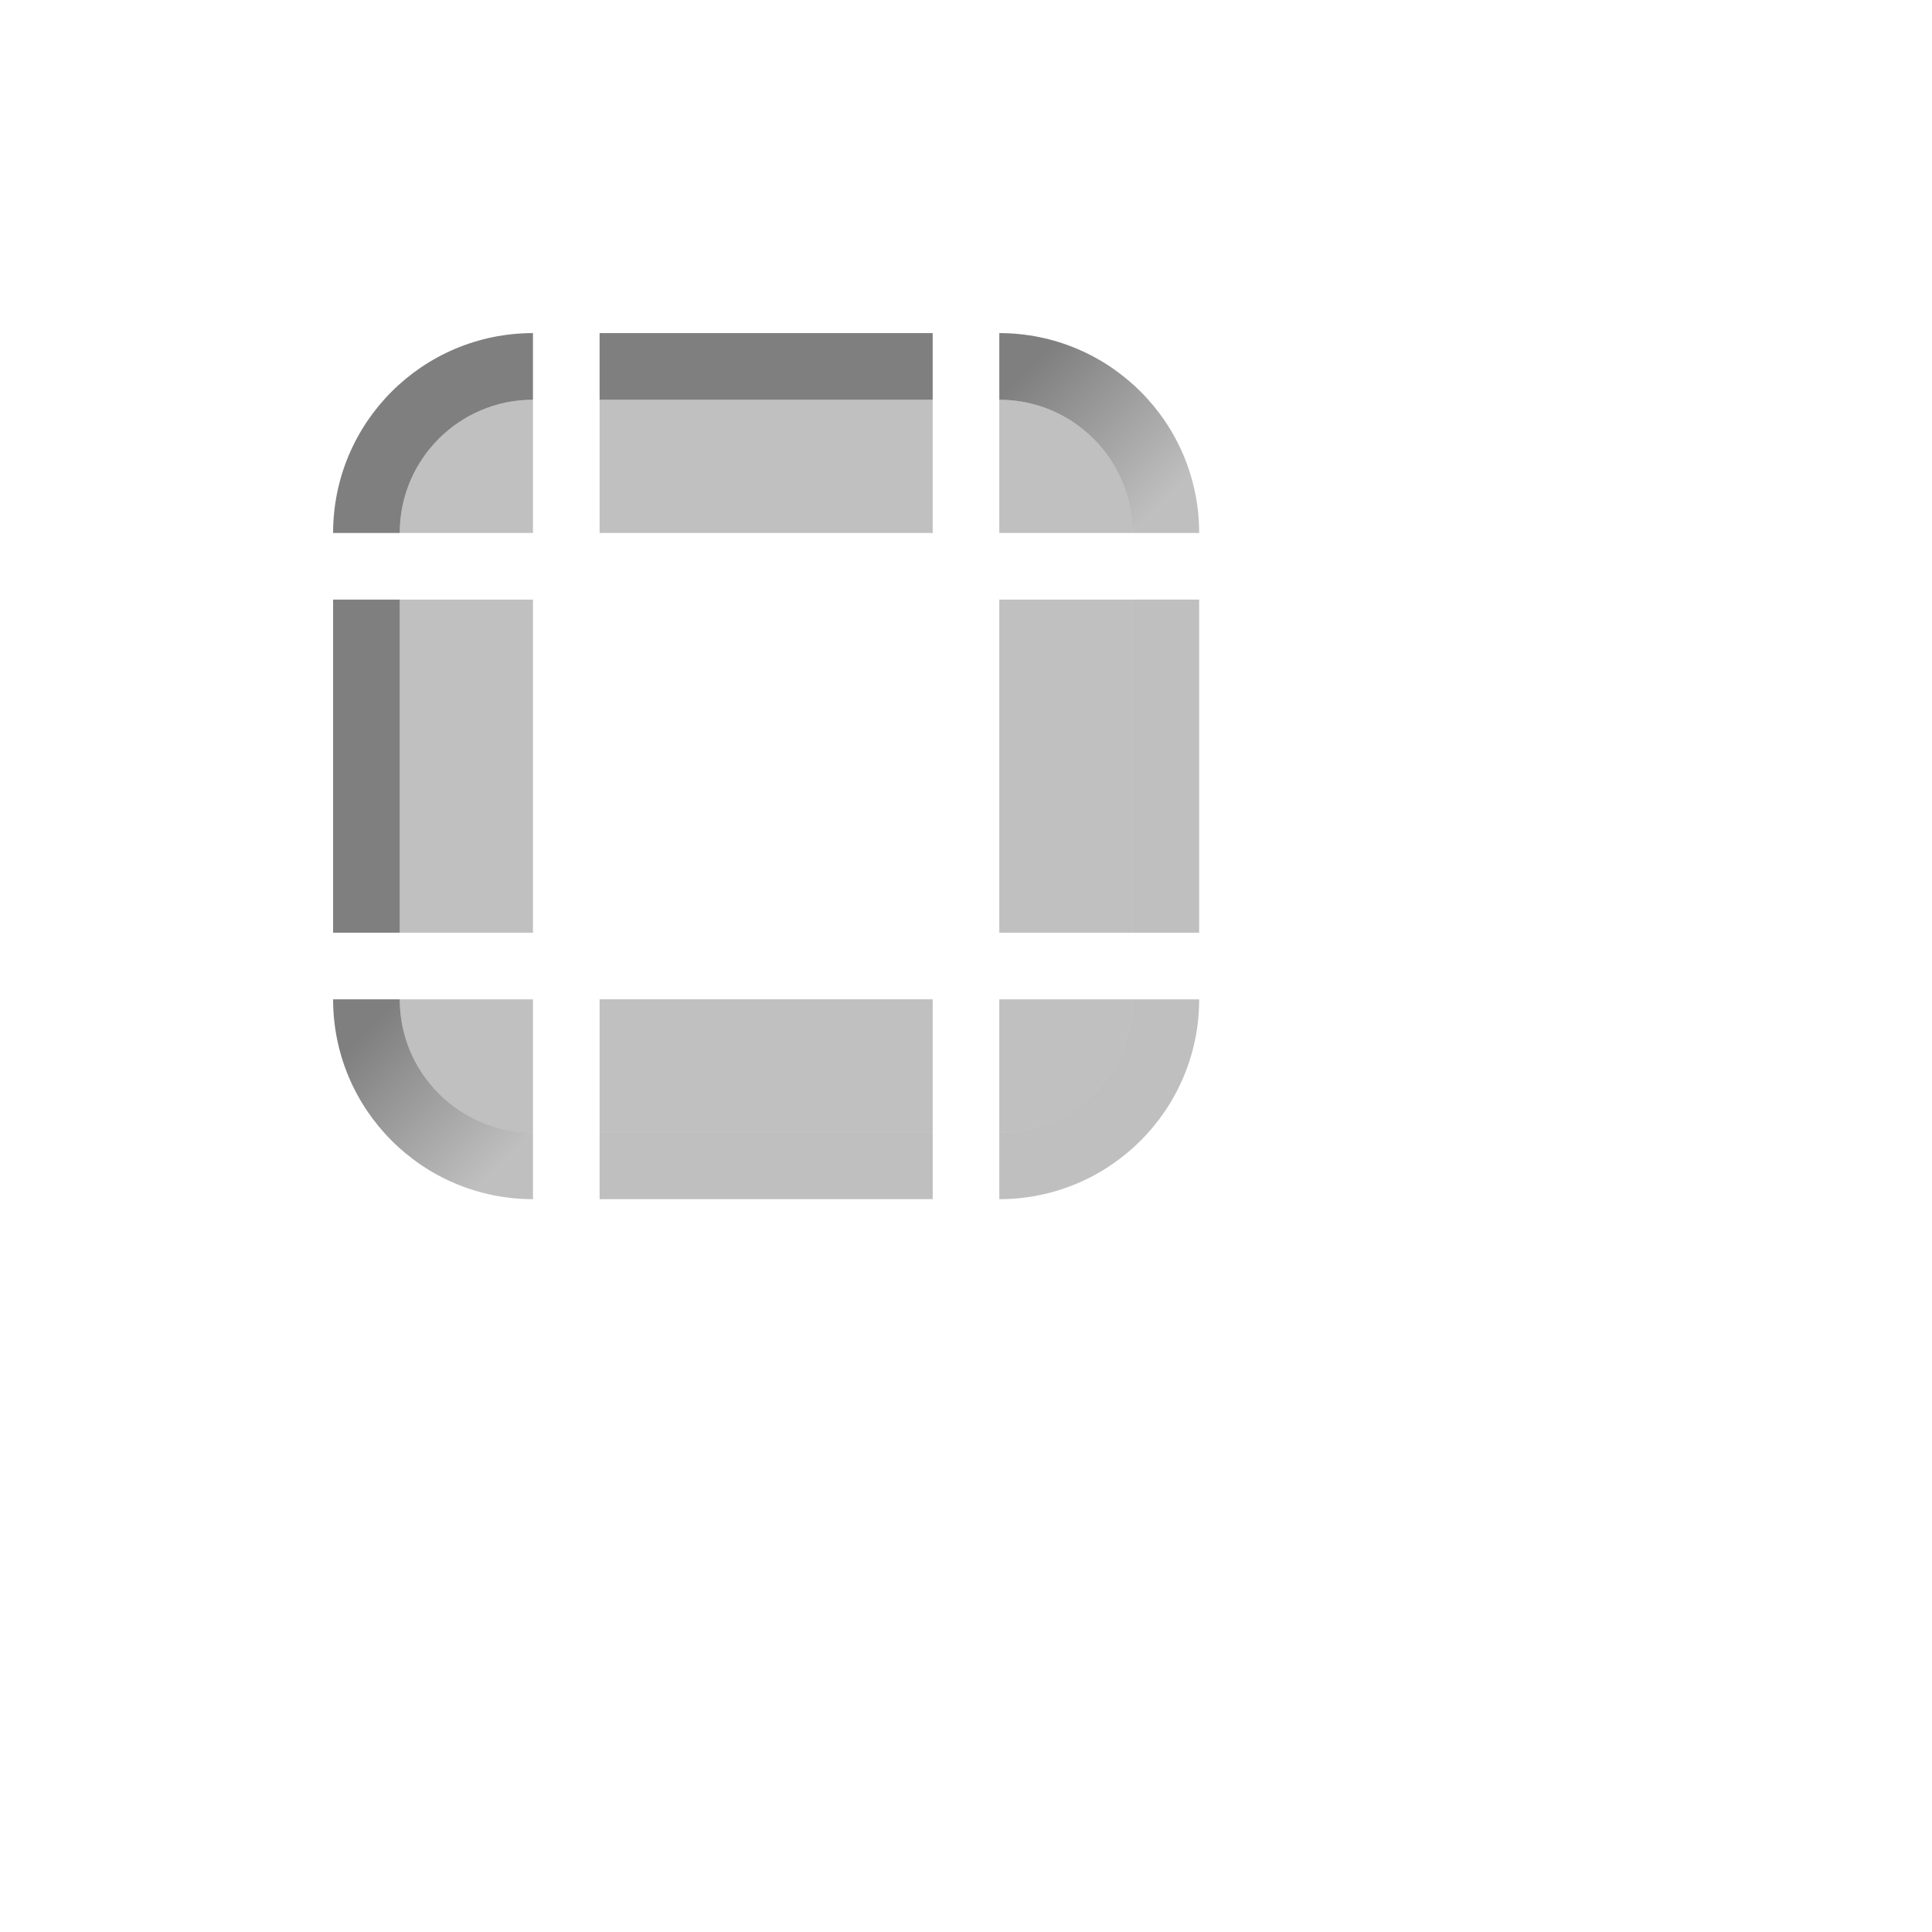
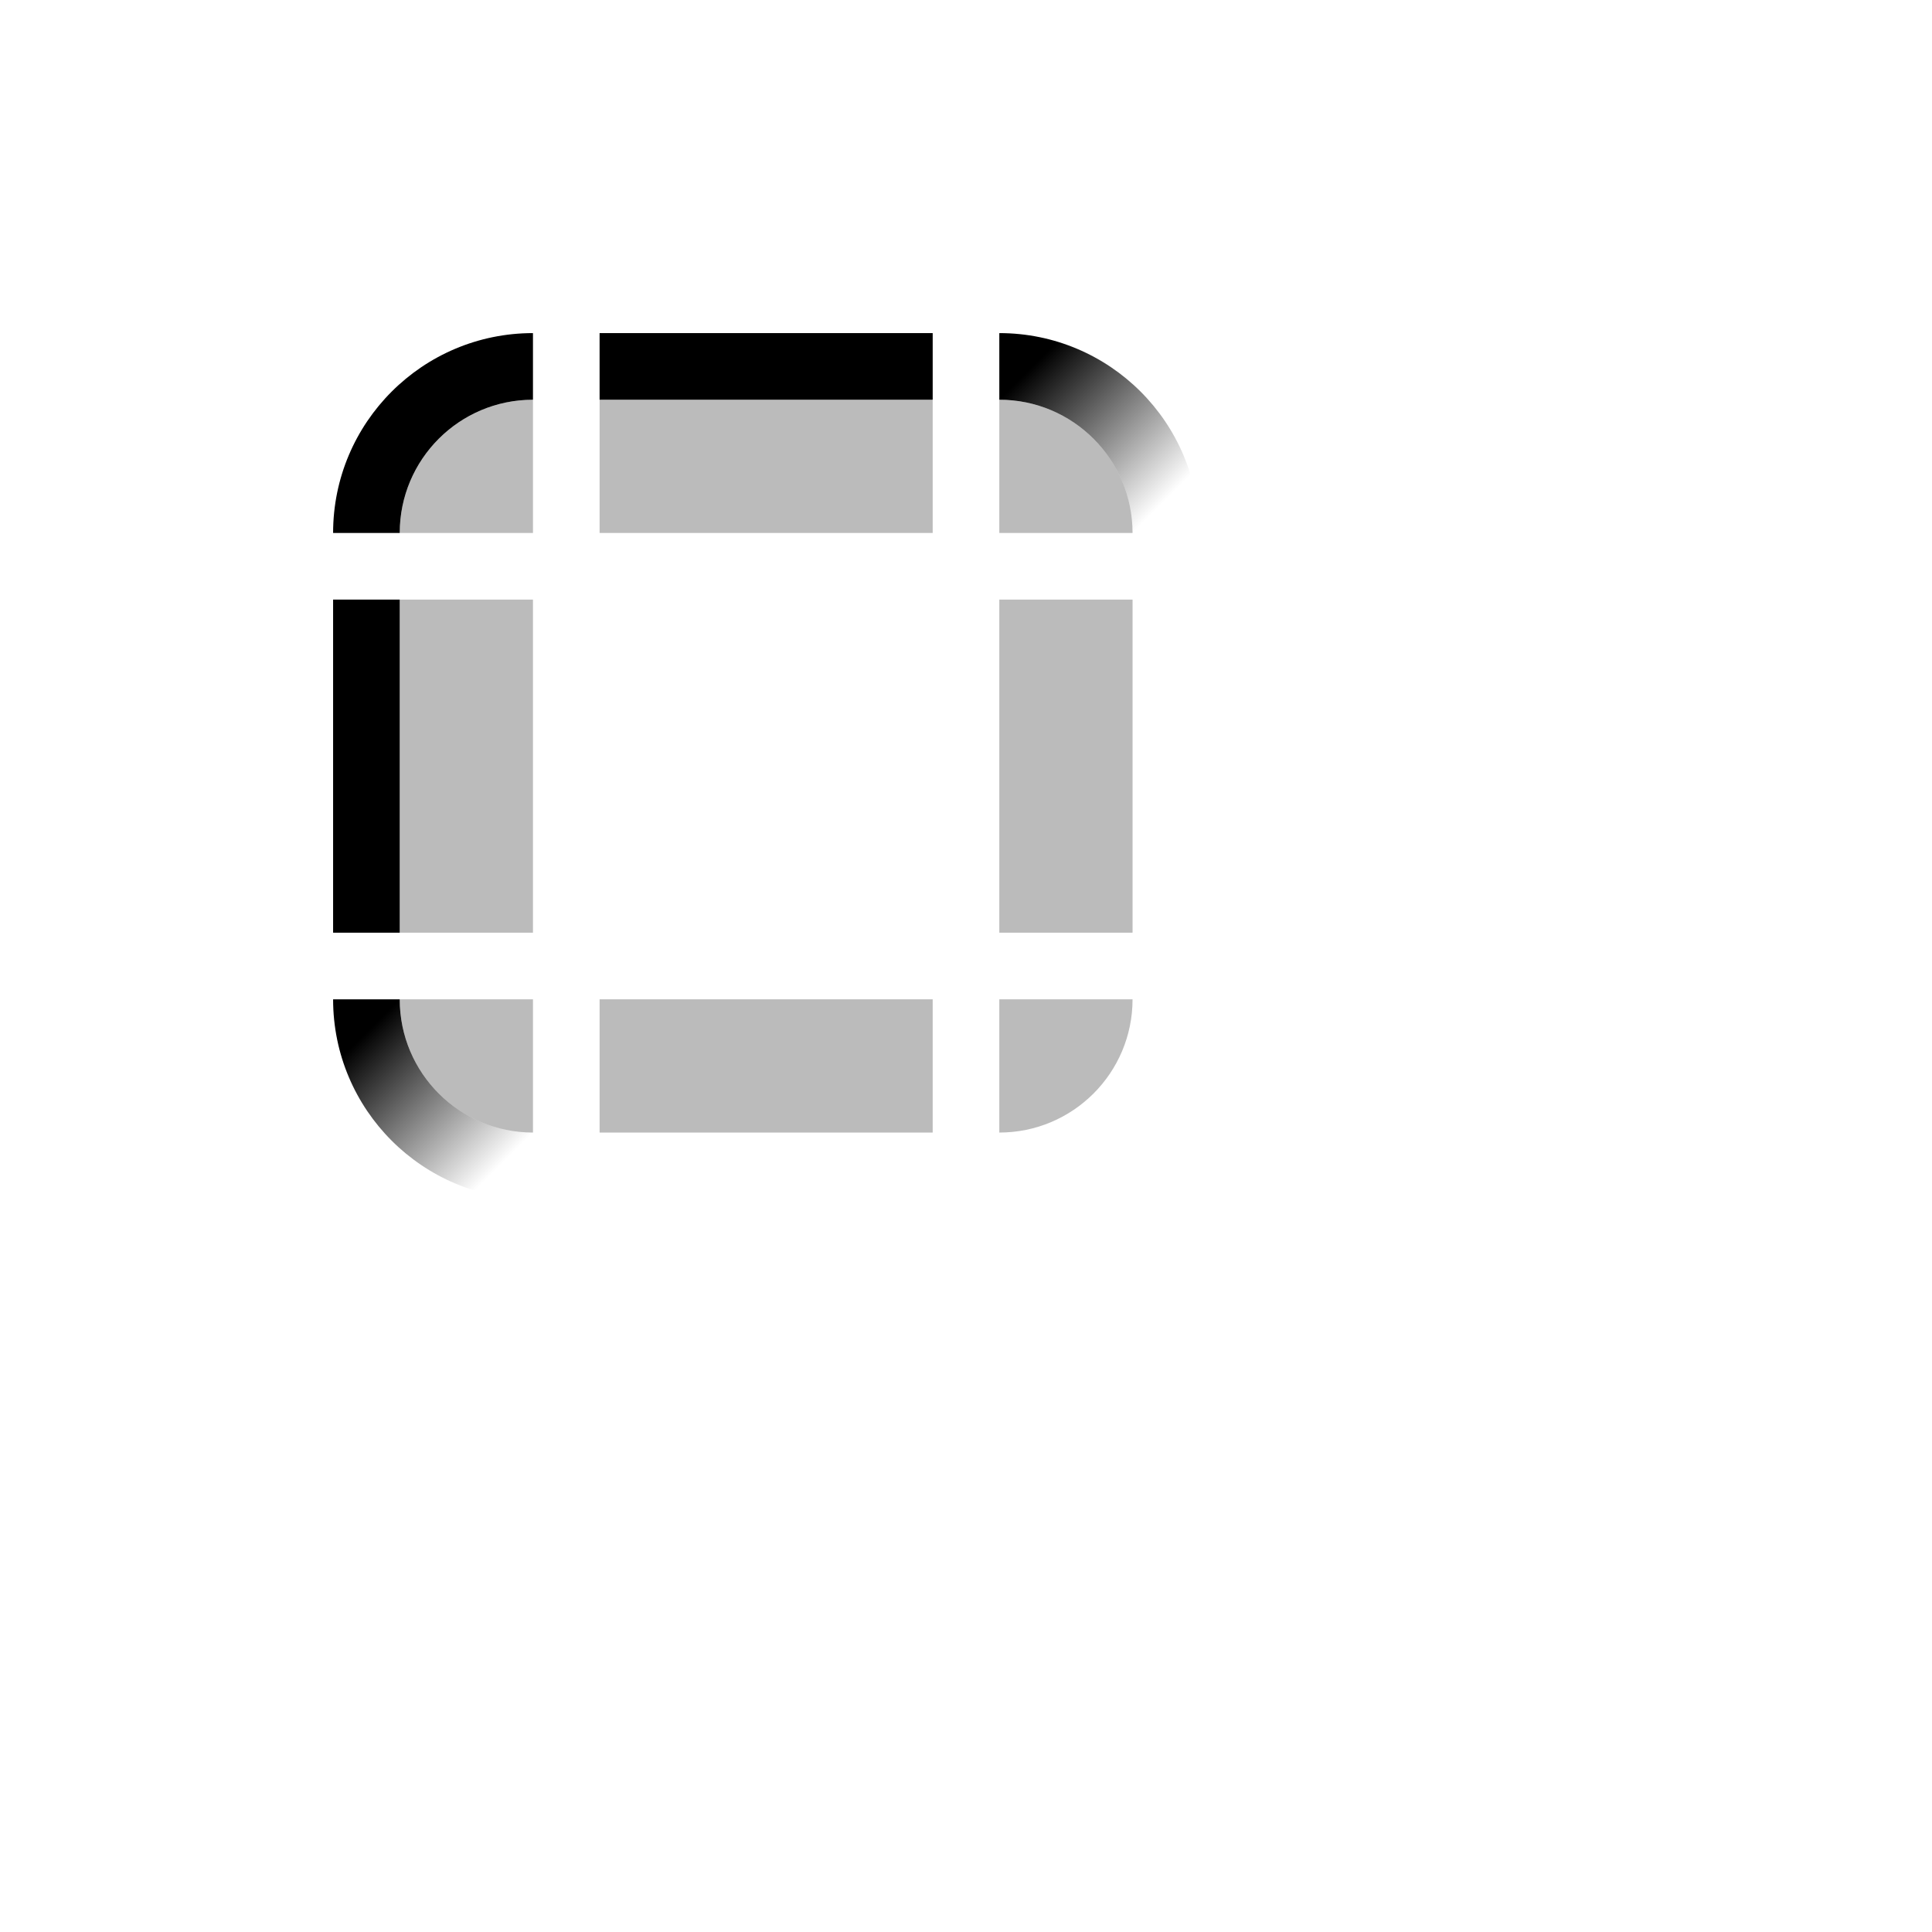
<svg xmlns="http://www.w3.org/2000/svg" xmlns:xlink="http://www.w3.org/1999/xlink" height="29" width="29" id="svg3124" version="1.0">
  <defs id="defs3126">
    <linearGradient y2="47" x2="0" y1="49" x1="2" gradientUnits="userSpaceOnUse" id="linearGradient11166" xlink:href="#linearGradient4889" />
    <linearGradient id="linearGradient4889">
-       <stop style="stop-color:#000000;stop-opacity:0.25;" offset="0" id="stop4885" />
-       <stop style="stop-color:#000000;stop-opacity:0.5" offset="1" id="stop4887" />
+       <stop style="stop-color:#000000;stop-opacity:0;" offset="0" id="stop4885" />
+       <stop style="stop-color:#000000;stop-opacity:1" offset="1" id="stop4887" />
    </linearGradient>
    <linearGradient y2="30" x2="17" y1="32" x1="19" gradientUnits="userSpaceOnUse" id="linearGradient11164" xlink:href="#linearGradient4889" />
  </defs>
  <g id="layer1" transform="translate(36.5,-28.86217)">
    <rect y="37.862" x="-27.5" height="5" width="5" id="border-center" style="opacity:1;vector-effect:none;fill:#ff00ff;fill-opacity:0;stroke:none;stroke-width:0.783;stroke-linecap:square;stroke-linejoin:miter;stroke-miterlimit:8.3;stroke-dasharray:none;stroke-dashoffset:0;stroke-opacity:1;marker:none" />
    <g transform="translate(-30.5,4.862175)" id="border-topleft">
      <path style="opacity:1;vector-effect:none;fill:#ff00ff;fill-opacity:0;stroke:none;stroke-width:0.783;stroke-linecap:square;stroke-linejoin:miter;stroke-miterlimit:8.3;stroke-dasharray:none;stroke-dashoffset:0;stroke-opacity:1;marker:none" d="m 2,31 a 1,1 0 0 0 -1,1 h 1 z" id="path6929-50" />
-       <path style="opacity:1;vector-effect:none;fill:#aaaaaa;fill-opacity:0.75;stroke:none;stroke-width:0.495;stroke-linecap:square;stroke-linejoin:miter;stroke-miterlimit:8.3;stroke-dasharray:none;stroke-dashoffset:0;stroke-opacity:1;marker:none" d="m 2,30 a 2,2 0 0 0 -2,2 h 2 z" id="path6609-36" />
-       <path style="opacity:1;vector-effect:none;fill:#000000;fill-opacity:0.5;stroke:none;stroke-width:0.783;stroke-linecap:square;stroke-linejoin:miter;stroke-miterlimit:8.3;stroke-dasharray:none;stroke-dashoffset:0;stroke-opacity:1;marker:none" d="m 2,29 a 3,3 0 0 0 -3,3 h 1 a 2,2 0 0 1 2,-2 z" id="path6749-1" />
+       <path style="opacity:1;vector-effect:none;fill:#aaaaaa;fill-opacity:0.8;stroke:none;stroke-width:0.495;stroke-linecap:square;stroke-linejoin:miter;stroke-miterlimit:8.3;stroke-dasharray:none;stroke-dashoffset:0;stroke-opacity:1;marker:none" d="m 2,30 a 2,2 0 0 0 -2,2 h 2 z" id="path6609-36" />
+       <path style="opacity:1;vector-effect:none;fill:#000000;fill-opacity:1;stroke:none;stroke-width:0.783;stroke-linecap:square;stroke-linejoin:miter;stroke-miterlimit:8.3;stroke-dasharray:none;stroke-dashoffset:0;stroke-opacity:1;marker:none" d="m 2,29 a 3,3 0 0 0 -3,3 h 1 a 2,2 0 0 1 2,-2 z" id="path6749-1" />
    </g>
    <g transform="translate(-38.5,4.862173)" id="border-topright">
      <path style="opacity:1;vector-effect:none;fill:#ff00ff;fill-opacity:0;stroke:none;stroke-width:0.783;stroke-linecap:square;stroke-linejoin:miter;stroke-miterlimit:8.3;stroke-dasharray:none;stroke-dashoffset:0;stroke-opacity:1;marker:none" d="m 17,31 v 1 h 1 a 1,1 0 0 0 -1,-1 z" id="path6929-4-63" />
-       <path style="opacity:1;vector-effect:none;fill:#aaaaaa;fill-opacity:0.75;stroke:none;stroke-width:0.495;stroke-linecap:square;stroke-linejoin:miter;stroke-miterlimit:8.3;stroke-dasharray:none;stroke-dashoffset:0;stroke-opacity:1;marker:none" d="m 17,30 v 2 h 2 a 2,2 0 0 0 -2,-2 z" id="path6609-6-2" />
+       <path style="opacity:1;vector-effect:none;fill:#aaaaaa;fill-opacity:0.8;stroke:none;stroke-width:0.495;stroke-linecap:square;stroke-linejoin:miter;stroke-miterlimit:8.3;stroke-dasharray:none;stroke-dashoffset:0;stroke-opacity:1;marker:none" d="m 17,30 v 2 h 2 a 2,2 0 0 0 -2,-2 z" id="path6609-6-2" />
      <path style="opacity:1;vector-effect:none;fill:url(#linearGradient11164);fill-opacity:1;stroke:none;stroke-width:0.495;stroke-linecap:square;stroke-linejoin:miter;stroke-miterlimit:8.3;stroke-dasharray:none;stroke-dashoffset:0;stroke-opacity:1;marker:none" d="m 17,29 v 1 a 2,2 0 0 1 2,2 h 1 a 3,3 0 0 0 -3,-3 z" id="path6749-5-0" />
    </g>
    <g transform="translate(-30.5,-3.137827)" id="border-bottomleft">
      <path style="opacity:1;vector-effect:none;fill:#ff00ff;fill-opacity:0;stroke:none;stroke-width:0.783;stroke-linecap:square;stroke-linejoin:miter;stroke-miterlimit:8.3;stroke-dasharray:none;stroke-dashoffset:0;stroke-opacity:1;marker:none" d="m 1,47 a 1,1 0 0 0 1,1 v -1 z" id="path6929-5-1" />
-       <path style="opacity:1;vector-effect:none;fill:#aaaaaa;fill-opacity:0.75;stroke:none;stroke-width:0.495;stroke-linecap:square;stroke-linejoin:miter;stroke-miterlimit:8.3;stroke-dasharray:none;stroke-dashoffset:0;stroke-opacity:1;marker:none" d="m 0,47 a 2,2 0 0 0 2,2 v -2 z" id="path6609-3-5" />
+       <path style="opacity:1;vector-effect:none;fill:#aaaaaa;fill-opacity:0.8;stroke:none;stroke-width:0.495;stroke-linecap:square;stroke-linejoin:miter;stroke-miterlimit:8.3;stroke-dasharray:none;stroke-dashoffset:0;stroke-opacity:1;marker:none" d="m 0,47 a 2,2 0 0 0 2,2 v -2 z" id="path6609-3-5" />
      <path style="opacity:1;vector-effect:none;fill:url(#linearGradient11166);fill-opacity:1;stroke:none;stroke-width:0.495;stroke-linecap:square;stroke-linejoin:miter;stroke-miterlimit:8.3;stroke-dasharray:none;stroke-dashoffset:0;stroke-opacity:1;marker:none" d="m -1,47 a 3,3 0 0 0 3,3 V 49 A 2,2 0 0 1 0,47 Z" id="path6749-4-5" />
    </g>
    <g transform="translate(-38.5,-3.137827)" id="border-bottomright">
      <path style="opacity:1;vector-effect:none;fill:#ff00ff;fill-opacity:0;stroke:none;stroke-width:0.783;stroke-linecap:square;stroke-linejoin:miter;stroke-miterlimit:8.3;stroke-dasharray:none;stroke-dashoffset:0;stroke-opacity:1;marker:none" d="m 17,47 v 1 a 1,1 0 0 0 1,-1 z" id="path6929-2-7" />
-       <path style="opacity:1;vector-effect:none;fill:#aaaaaa;fill-opacity:0.75;stroke:none;stroke-width:0.495;stroke-linecap:square;stroke-linejoin:miter;stroke-miterlimit:8.3;stroke-dasharray:none;stroke-dashoffset:0;stroke-opacity:1;marker:none" d="m 17,47 v 2 a 2,2 0 0 0 2,-2 z" id="path6609-2-65" />
-       <path style="opacity:1;vector-effect:none;fill:#000000;fill-opacity:0.25;stroke:none;stroke-width:0.783;stroke-linecap:square;stroke-linejoin:miter;stroke-miterlimit:8.3;stroke-dasharray:none;stroke-dashoffset:0;stroke-opacity:1;marker:none" d="m 19,47 a 2,2 0 0 1 -2,2 v 1 a 3,3 0 0 0 3,-3 z" id="path6749-7-69" />
+       <path style="opacity:1;vector-effect:none;fill:#aaaaaa;fill-opacity:0.8;stroke:none;stroke-width:0.495;stroke-linecap:square;stroke-linejoin:miter;stroke-miterlimit:8.3;stroke-dasharray:none;stroke-dashoffset:0;stroke-opacity:1;marker:none" d="m 17,47 v 2 a 2,2 0 0 0 2,-2 z" id="path6609-2-65" />
+       <path style="opacity:1;vector-effect:none;fill:#000000;fill-opacity:0;stroke:none;stroke-width:0.783;stroke-linecap:square;stroke-linejoin:miter;stroke-miterlimit:8.3;stroke-dasharray:none;stroke-dashoffset:0;stroke-opacity:1;marker:none" d="m 19,47 a 2,2 0 0 1 -2,2 v 1 a 3,3 0 0 0 3,-3 z" id="path6749-7-69" />
    </g>
    <g transform="translate(-34.5,4.862173)" id="border-top">
      <rect style="opacity:1;vector-effect:none;fill:#ff00ff;fill-opacity:0;stroke:none;stroke-width:0.35;stroke-linecap:square;stroke-linejoin:miter;stroke-miterlimit:8.3;stroke-dasharray:none;stroke-dashoffset:0;stroke-opacity:1;marker:none" id="rect4780-3-41-1-3-36-7" width="5" height="1" x="7" y="31" />
-       <rect style="opacity:1;vector-effect:none;fill:#aaaaaa;fill-opacity:0.75;stroke:none;stroke-width:0.783;stroke-linecap:square;stroke-linejoin:miter;stroke-miterlimit:8.3;stroke-dasharray:none;stroke-dashoffset:0;stroke-opacity:1;marker:none" id="rect4817-61-85-0-6-1-4" width="5" height="2" x="7" y="30" />
-       <rect style="opacity:1;vector-effect:none;fill:#000000;fill-opacity:0.5;stroke:none;stroke-width:0.783;stroke-linecap:square;stroke-linejoin:miter;stroke-miterlimit:8.3;stroke-dasharray:none;stroke-dashoffset:0;stroke-opacity:1;marker:none" id="rect4851-1-1-93-7-1-2-2-5" width="5" height="1" x="7" y="29" />
+       <rect style="opacity:1;vector-effect:none;fill:#aaaaaa;fill-opacity:0.8;stroke:none;stroke-width:0.783;stroke-linecap:square;stroke-linejoin:miter;stroke-miterlimit:8.3;stroke-dasharray:none;stroke-dashoffset:0;stroke-opacity:1;marker:none" id="rect4817-61-85-0-6-1-4" width="5" height="2" x="7" y="30" />
+       <rect style="opacity:1;vector-effect:none;fill:#000000;fill-opacity:1;stroke:none;stroke-width:0.783;stroke-linecap:square;stroke-linejoin:miter;stroke-miterlimit:8.3;stroke-dasharray:none;stroke-dashoffset:0;stroke-opacity:1;marker:none" id="rect4851-1-1-93-7-1-2-2-5" width="5" height="1" x="7" y="29" />
    </g>
    <g transform="translate(-34.5,-3.137827)" id="border-bottom">
      <rect style="opacity:1;vector-effect:none;fill:#ff00ff;fill-opacity:0;stroke:none;stroke-width:0.35;stroke-linecap:square;stroke-linejoin:miter;stroke-miterlimit:8.3;stroke-dasharray:none;stroke-dashoffset:0;stroke-opacity:1;marker:none" id="rect4780-7-9-3-0-3-3-5" width="5" height="1" x="7" y="47" />
-       <rect style="opacity:1;vector-effect:none;fill:#aaaaaa;fill-opacity:0.75;stroke:none;stroke-width:0.783;stroke-linecap:square;stroke-linejoin:miter;stroke-miterlimit:8.3;stroke-dasharray:none;stroke-dashoffset:0;stroke-opacity:1;marker:none" id="rect4817-3-4-8-8-1-1-4" width="5" height="2" x="7" y="47" />
-       <rect style="opacity:1;vector-effect:none;fill:#000000;fill-opacity:0.25;stroke:none;stroke-width:0.783;stroke-linecap:square;stroke-linejoin:miter;stroke-miterlimit:8.3;stroke-dasharray:none;stroke-dashoffset:0;stroke-opacity:1;marker:none" id="rect4851-9-8-1-0-4-94-7" width="5" height="1" x="7" y="49" />
+       <rect style="opacity:1;vector-effect:none;fill:#aaaaaa;fill-opacity:0.8;stroke:none;stroke-width:0.783;stroke-linecap:square;stroke-linejoin:miter;stroke-miterlimit:8.3;stroke-dasharray:none;stroke-dashoffset:0;stroke-opacity:1;marker:none" id="rect4817-3-4-8-8-1-1-4" width="5" height="2" x="7" y="47" />
+       <rect style="opacity:1;vector-effect:none;fill:#000000;fill-opacity:0;stroke:none;stroke-width:0.783;stroke-linecap:square;stroke-linejoin:miter;stroke-miterlimit:8.3;stroke-dasharray:none;stroke-dashoffset:0;stroke-opacity:1;marker:none" id="rect4851-9-8-1-0-4-94-7" width="5" height="1" x="7" y="49" />
    </g>
    <g transform="translate(-30.5,0.862173)" id="border-left">
      <rect style="opacity:1;vector-effect:none;fill:#ff00ff;fill-opacity:0;stroke:none;stroke-width:0.35;stroke-linecap:square;stroke-linejoin:miter;stroke-miterlimit:8.3;stroke-dasharray:none;stroke-dashoffset:0;stroke-opacity:1;marker:none" id="rect4780-2-5-96-4-8-8-4" width="1" height="5" x="1" y="37" />
-       <rect style="opacity:1;vector-effect:none;fill:#aaaaaa;fill-opacity:0.75;stroke:none;stroke-width:0.783;stroke-linecap:square;stroke-linejoin:miter;stroke-miterlimit:8.3;stroke-dasharray:none;stroke-dashoffset:0;stroke-opacity:1;marker:none" id="rect4834-03-43-6-4-4-3" width="2" height="5" x="0" y="37" />
-       <rect style="opacity:1;vector-effect:none;fill:#000000;fill-opacity:0.5;stroke:none;stroke-width:0.783;stroke-linecap:square;stroke-linejoin:miter;stroke-miterlimit:8.3;stroke-dasharray:none;stroke-dashoffset:0;stroke-opacity:1;marker:none" id="rect4868-2-0-0-38-5-0-5-0" width="1" height="5" x="-1" y="37" />
+       <rect style="opacity:1;vector-effect:none;fill:#aaaaaa;fill-opacity:0.8;stroke:none;stroke-width:0.783;stroke-linecap:square;stroke-linejoin:miter;stroke-miterlimit:8.3;stroke-dasharray:none;stroke-dashoffset:0;stroke-opacity:1;marker:none" id="rect4834-03-43-6-4-4-3" width="2" height="5" x="0" y="37" />
+       <rect style="opacity:1;vector-effect:none;fill:#000000;fill-opacity:1;stroke:none;stroke-width:0.783;stroke-linecap:square;stroke-linejoin:miter;stroke-miterlimit:8.3;stroke-dasharray:none;stroke-dashoffset:0;stroke-opacity:1;marker:none" id="rect4868-2-0-0-38-5-0-5-0" width="1" height="5" x="-1" y="37" />
    </g>
    <g transform="translate(-38.5,0.862173)" id="border-right">
      <rect style="opacity:1;vector-effect:none;fill:#ff00ff;fill-opacity:0;stroke:none;stroke-width:0.35;stroke-linecap:square;stroke-linejoin:miter;stroke-miterlimit:8.3;stroke-dasharray:none;stroke-dashoffset:0;stroke-opacity:1;marker:none" id="rect4780-9-3-04-6-6-3-86" width="1" height="5" x="17" y="37" />
-       <rect style="opacity:1;vector-effect:none;fill:#aaaaaa;fill-opacity:0.75;stroke:none;stroke-width:0.783;stroke-linecap:square;stroke-linejoin:miter;stroke-miterlimit:8.3;stroke-dasharray:none;stroke-dashoffset:0;stroke-opacity:1;marker:none" id="rect4834-6-20-8-2-1-6-8" width="2" height="5" x="17" y="37" />
-       <rect style="opacity:1;vector-effect:none;fill:#000000;fill-opacity:0.25;stroke:none;stroke-width:0.783;stroke-linecap:square;stroke-linejoin:miter;stroke-miterlimit:8.3;stroke-dasharray:none;stroke-dashoffset:0;stroke-opacity:1;marker:none" id="rect4868-27-1-8-4-6-10-8" width="1" height="5" x="19" y="37" />
+       <rect style="opacity:1;vector-effect:none;fill:#aaaaaa;fill-opacity:0.8;stroke:none;stroke-width:0.783;stroke-linecap:square;stroke-linejoin:miter;stroke-miterlimit:8.3;stroke-dasharray:none;stroke-dashoffset:0;stroke-opacity:1;marker:none" id="rect4834-6-20-8-2-1-6-8" width="2" height="5" x="17" y="37" />
+       <rect style="opacity:1;vector-effect:none;fill:#000000;fill-opacity:0;stroke:none;stroke-width:0.783;stroke-linecap:square;stroke-linejoin:miter;stroke-miterlimit:8.3;stroke-dasharray:none;stroke-dashoffset:0;stroke-opacity:1;marker:none" id="rect4868-27-1-8-4-6-10-8" width="1" height="5" x="19" y="37" />
    </g>
  </g>
</svg>
